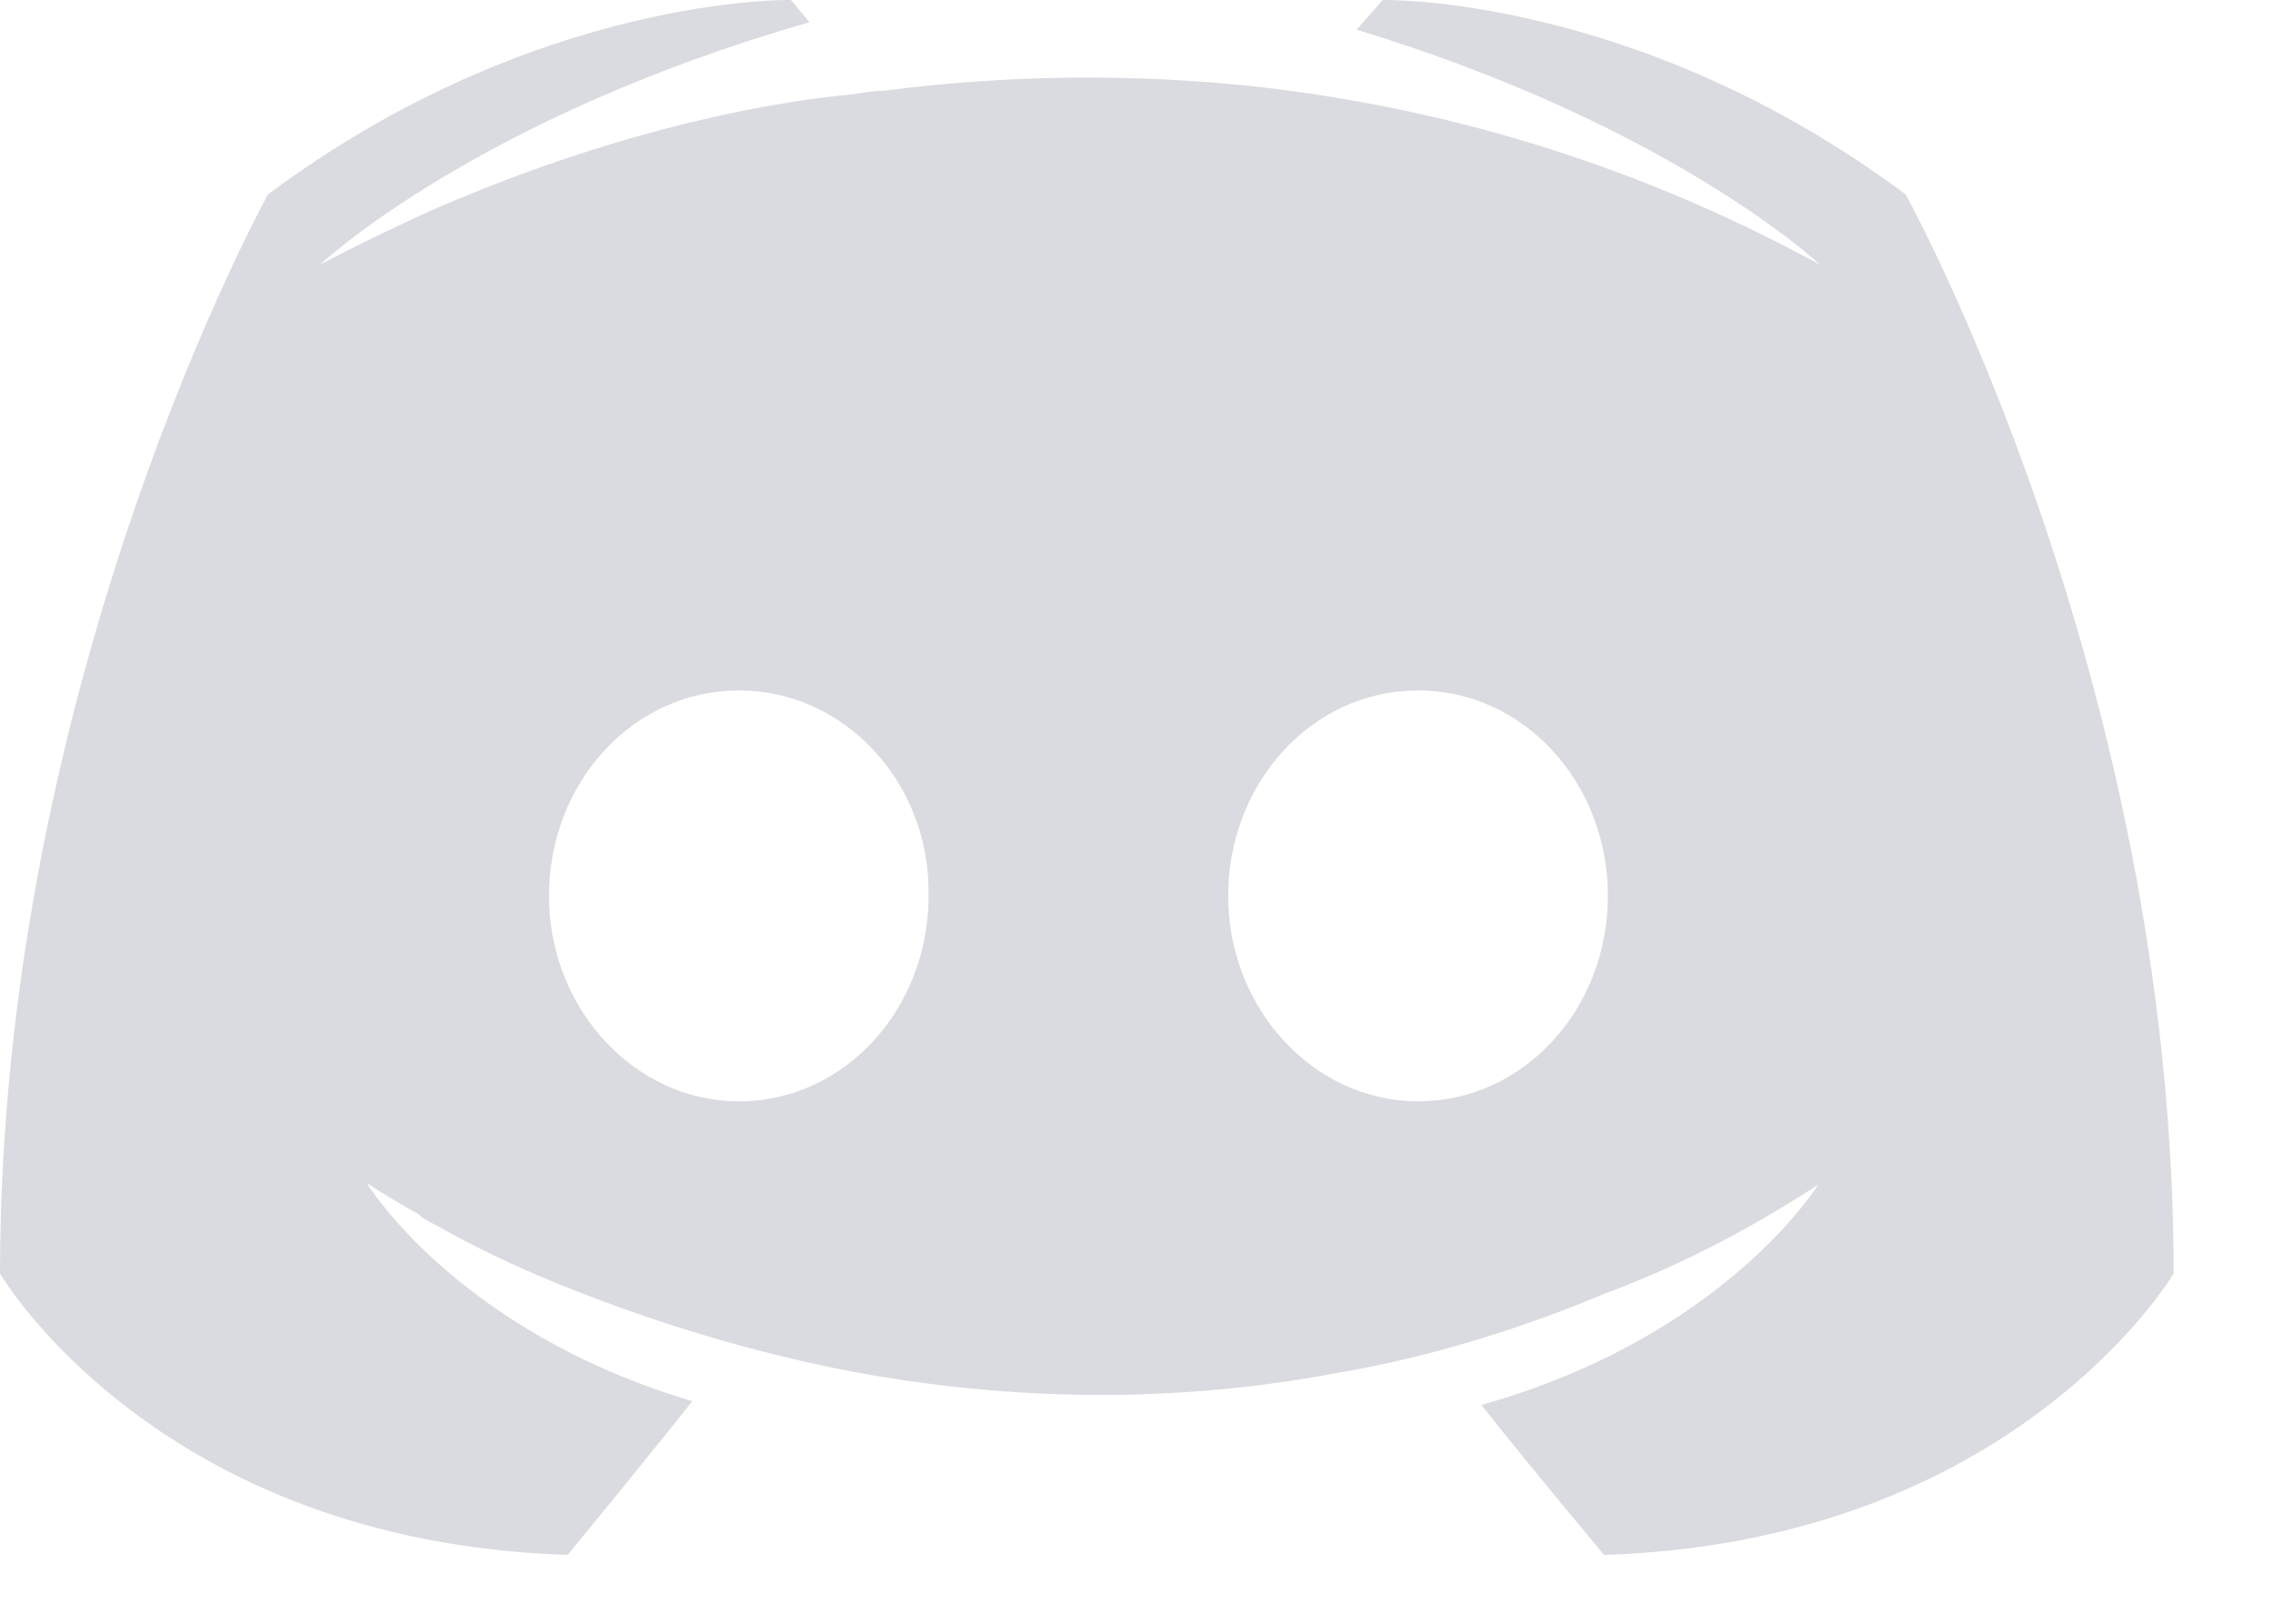
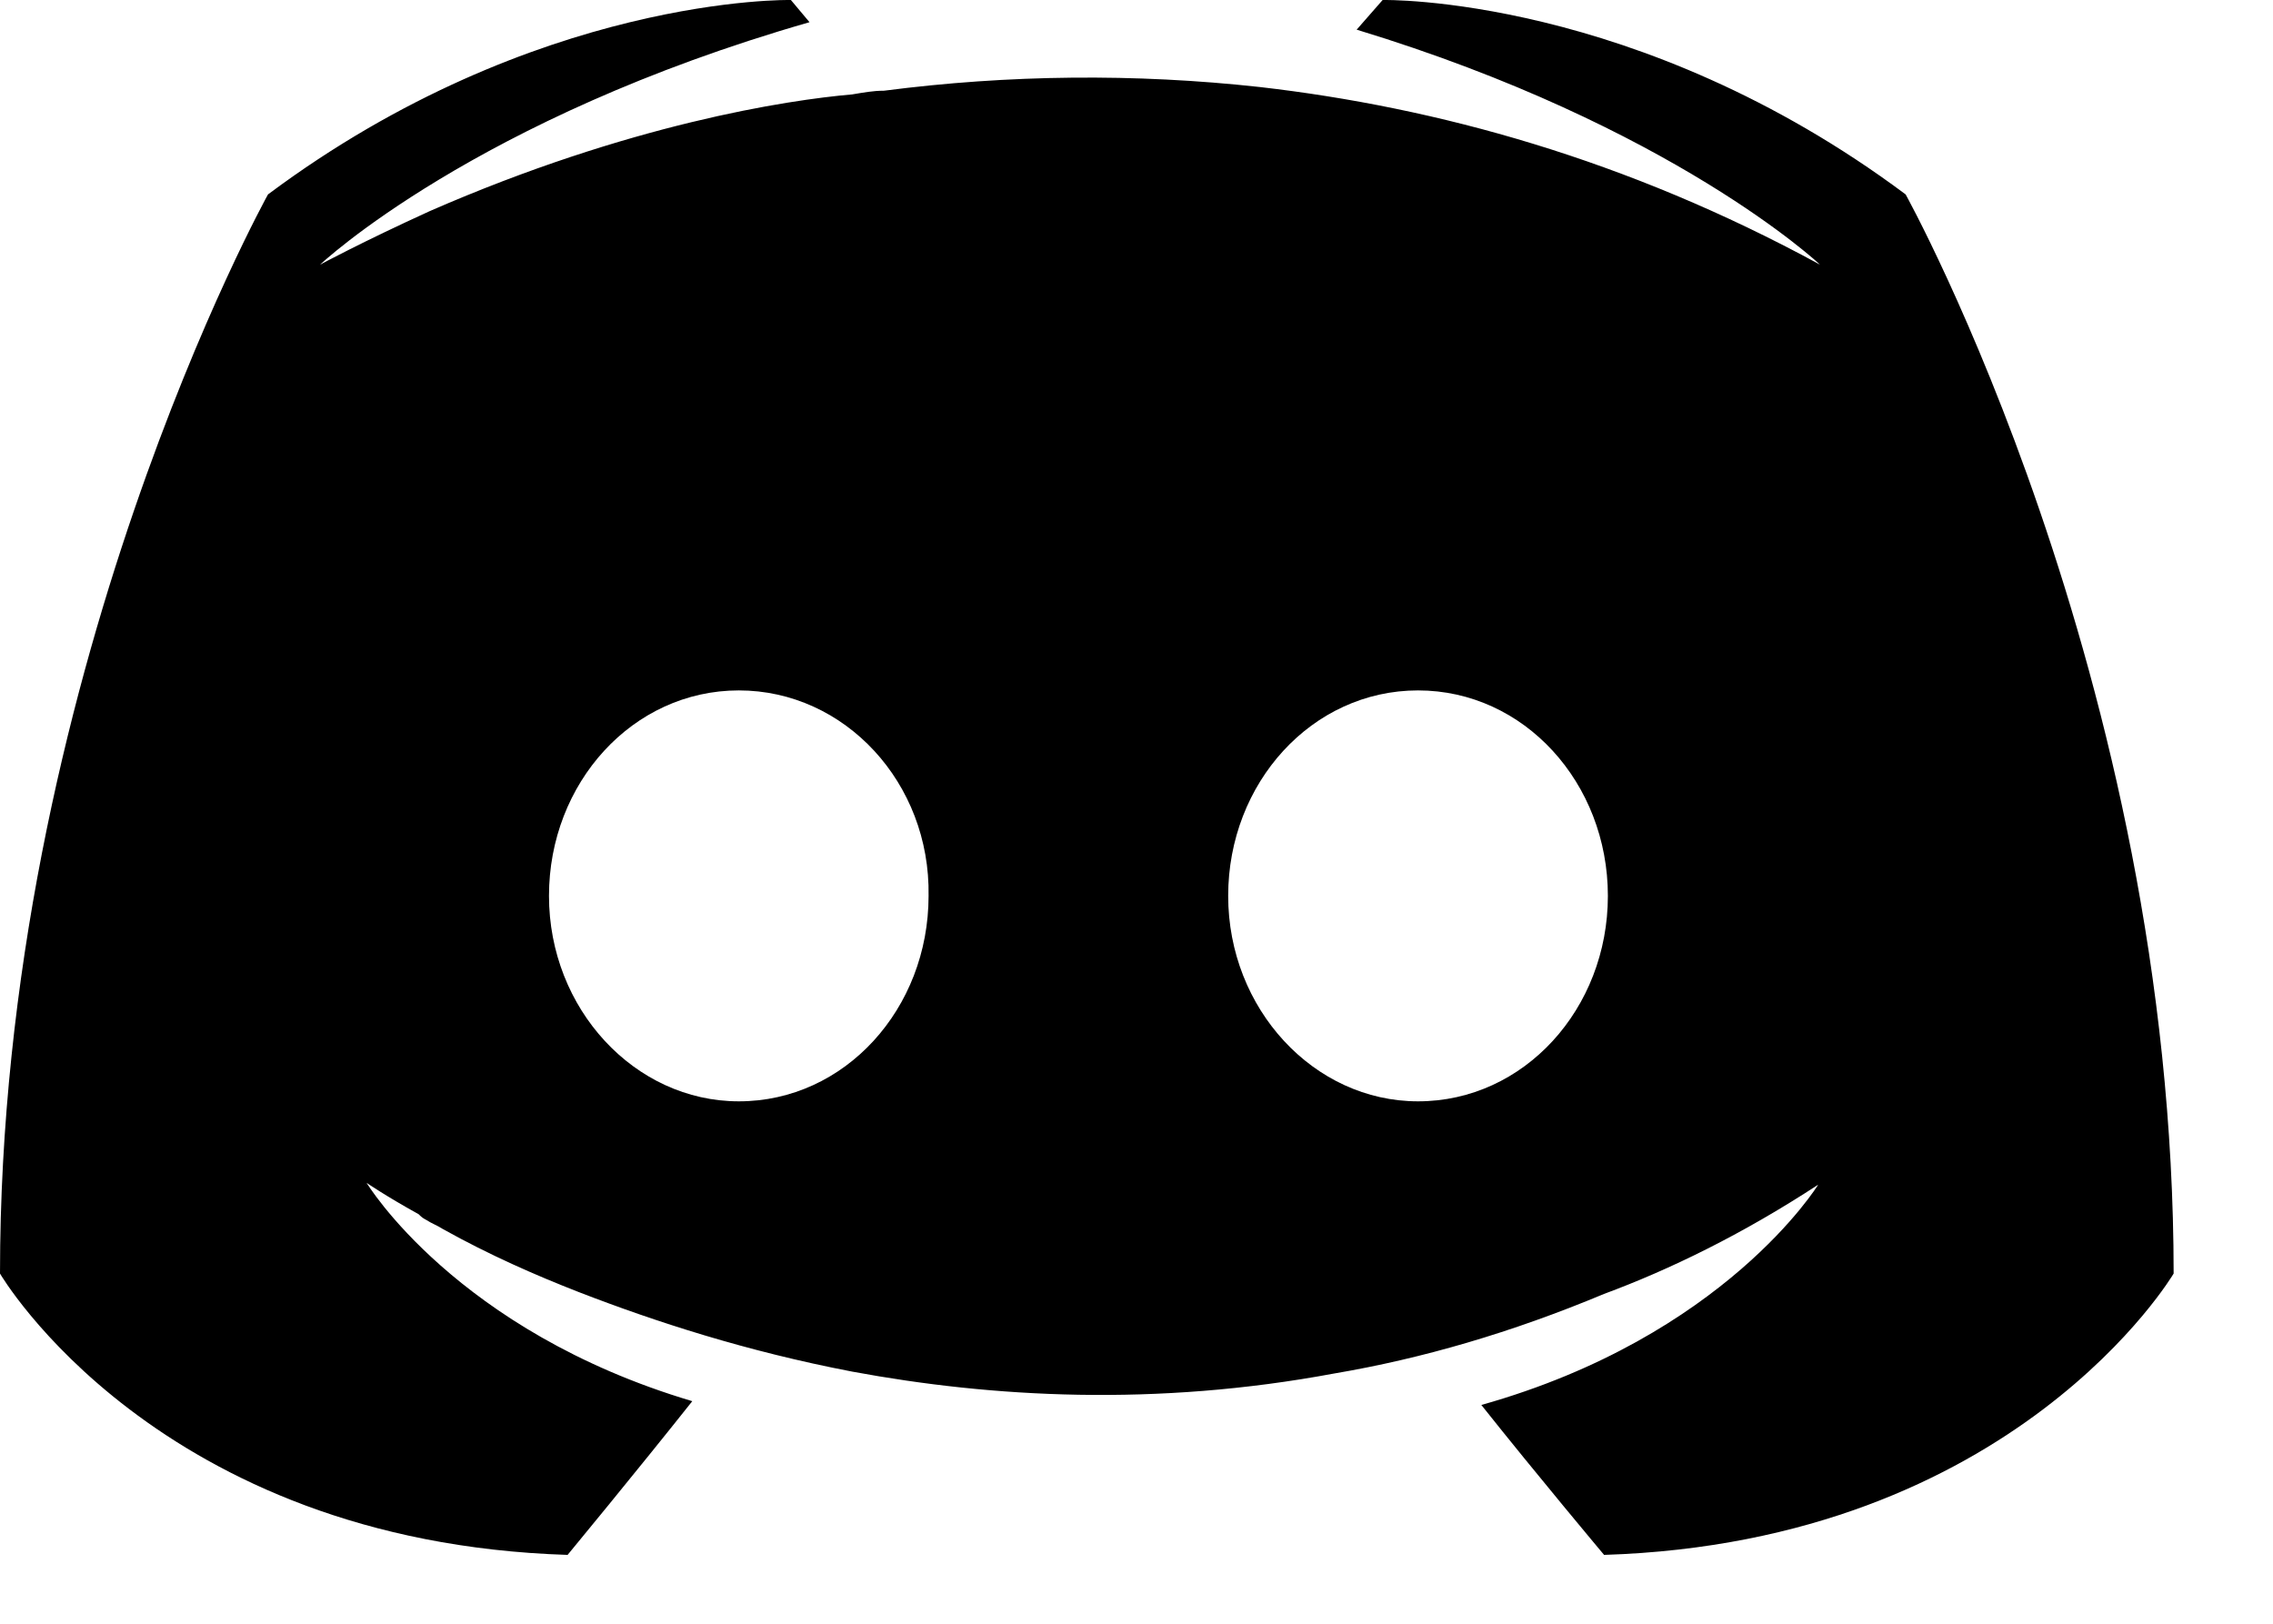
<svg xmlns="http://www.w3.org/2000/svg" width="21" height="15" viewBox="0 0 21 15" fill="none">
-   <path d="M14.82 14.364C14.82 14.364 14.202 13.628 13.686 12.979C15.938 12.346 16.798 10.944 16.798 10.944C16.093 11.405 15.422 11.73 14.82 11.953C13.961 12.312 13.136 12.551 12.328 12.688C10.677 12.996 9.164 12.91 7.874 12.671C6.894 12.483 6.052 12.209 5.347 11.936C4.952 11.782 4.522 11.594 4.092 11.354C4.04 11.32 3.989 11.303 3.937 11.269C3.903 11.252 3.886 11.235 3.868 11.217C3.559 11.046 3.387 10.927 3.387 10.927C3.387 10.927 4.212 12.295 6.396 12.944C5.88 13.594 5.244 14.364 5.244 14.364C1.444 14.244 0 11.765 0 11.765C0 6.259 2.476 1.796 2.476 1.796C4.952 -0.051 7.307 0 7.307 0L7.479 0.205C4.384 1.094 2.957 2.445 2.957 2.445C2.957 2.445 3.335 2.24 3.971 1.95C5.811 1.146 7.273 0.924 7.874 0.872C7.978 0.855 8.064 0.838 8.167 0.838C9.319 0.689 10.485 0.677 11.64 0.804C13.273 0.992 15.027 1.471 16.815 2.445C16.815 2.445 15.457 1.163 12.534 0.274L12.774 0C12.774 0 15.13 -0.051 17.606 1.796C17.606 1.796 20.082 6.259 20.082 11.765C20.082 11.765 18.62 14.244 14.82 14.364V14.364ZM6.826 6.378C5.846 6.378 5.072 7.233 5.072 8.276C5.072 9.319 5.863 10.174 6.826 10.174C7.806 10.174 8.579 9.319 8.579 8.276C8.597 7.233 7.806 6.378 6.826 6.378ZM13.101 6.378C12.121 6.378 11.347 7.233 11.347 8.276C11.347 9.319 12.138 10.174 13.101 10.174C14.081 10.174 14.855 9.319 14.855 8.276C14.855 7.233 14.081 6.378 13.101 6.378Z" fill="#D9DBE0" />
+   <path d="M14.82 14.364C14.82 14.364 14.202 13.628 13.686 12.979C15.938 12.346 16.798 10.944 16.798 10.944C16.093 11.405 15.422 11.73 14.82 11.953C13.961 12.312 13.136 12.551 12.328 12.688C10.677 12.996 9.164 12.91 7.874 12.671C6.894 12.483 6.052 12.209 5.347 11.936C4.952 11.782 4.522 11.594 4.092 11.354C4.04 11.32 3.989 11.303 3.937 11.269C3.903 11.252 3.886 11.235 3.868 11.217C3.559 11.046 3.387 10.927 3.387 10.927C3.387 10.927 4.212 12.295 6.396 12.944C5.88 13.594 5.244 14.364 5.244 14.364C1.444 14.244 0 11.765 0 11.765C0 6.259 2.476 1.796 2.476 1.796C4.952 -0.051 7.307 0 7.307 0L7.479 0.205C4.384 1.094 2.957 2.445 2.957 2.445C2.957 2.445 3.335 2.24 3.971 1.95C5.811 1.146 7.273 0.924 7.874 0.872C7.978 0.855 8.064 0.838 8.167 0.838C9.319 0.689 10.485 0.677 11.64 0.804C13.273 0.992 15.027 1.471 16.815 2.445C16.815 2.445 15.457 1.163 12.534 0.274L12.774 0C12.774 0 15.13 -0.051 17.606 1.796C17.606 1.796 20.082 6.259 20.082 11.765C20.082 11.765 18.62 14.244 14.82 14.364V14.364ZM6.826 6.378C5.846 6.378 5.072 7.233 5.072 8.276C5.072 9.319 5.863 10.174 6.826 10.174C7.806 10.174 8.579 9.319 8.579 8.276C8.597 7.233 7.806 6.378 6.826 6.378ZM13.101 6.378C12.121 6.378 11.347 7.233 11.347 8.276C11.347 9.319 12.138 10.174 13.101 10.174C14.081 10.174 14.855 9.319 14.855 8.276C14.855 7.233 14.081 6.378 13.101 6.378Z" fill="currentColor" />
</svg>
